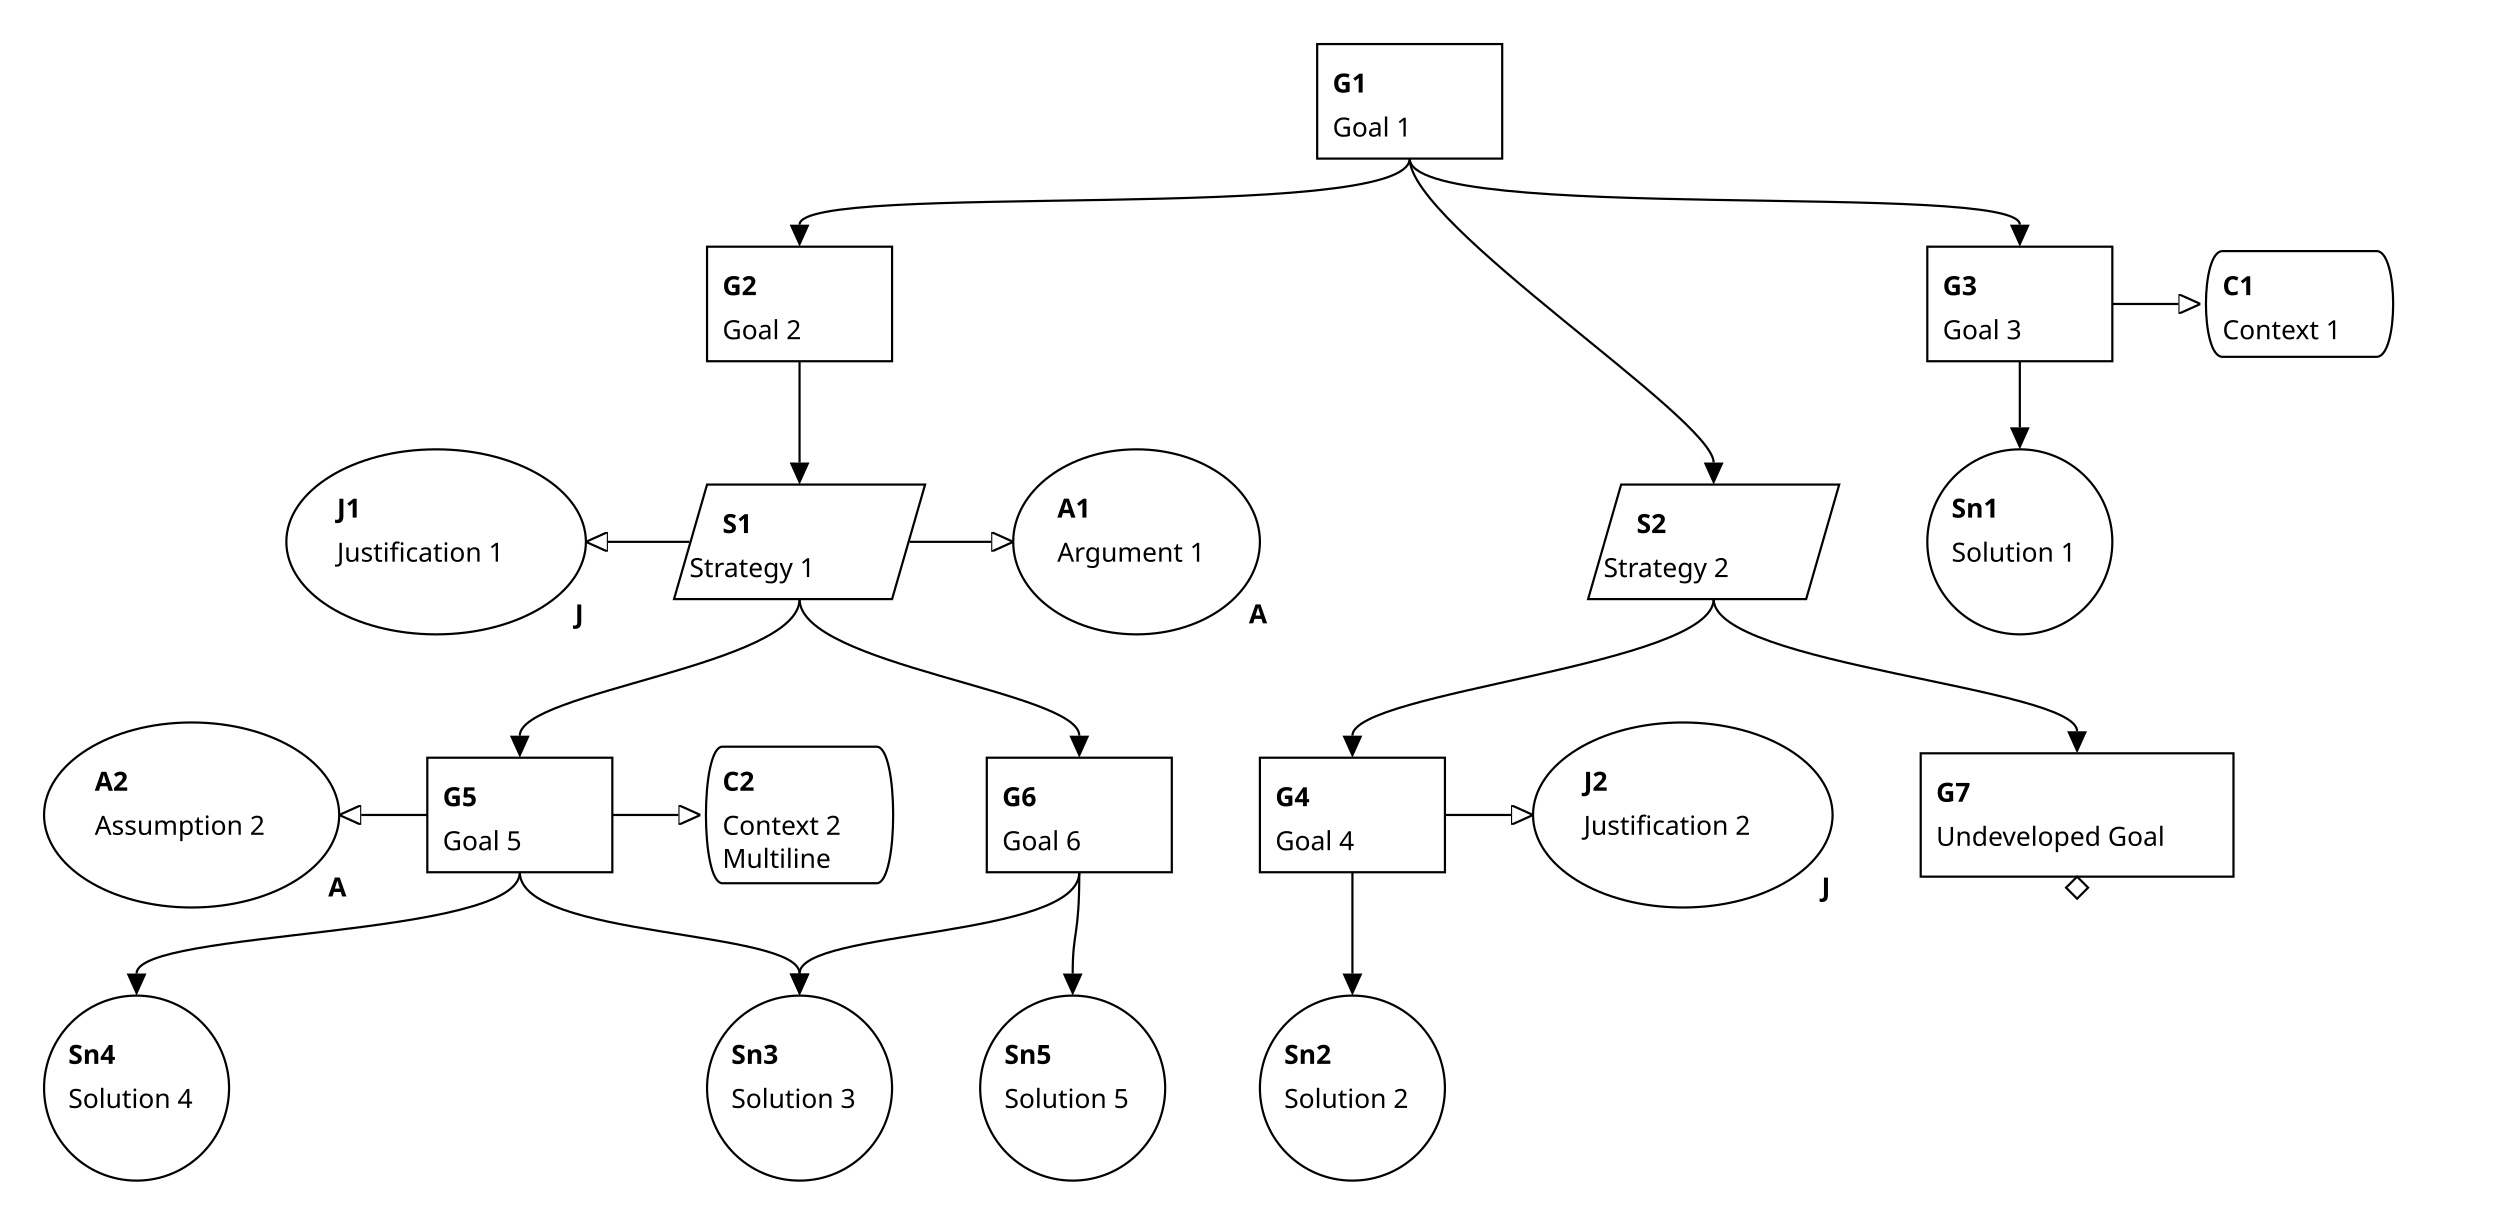
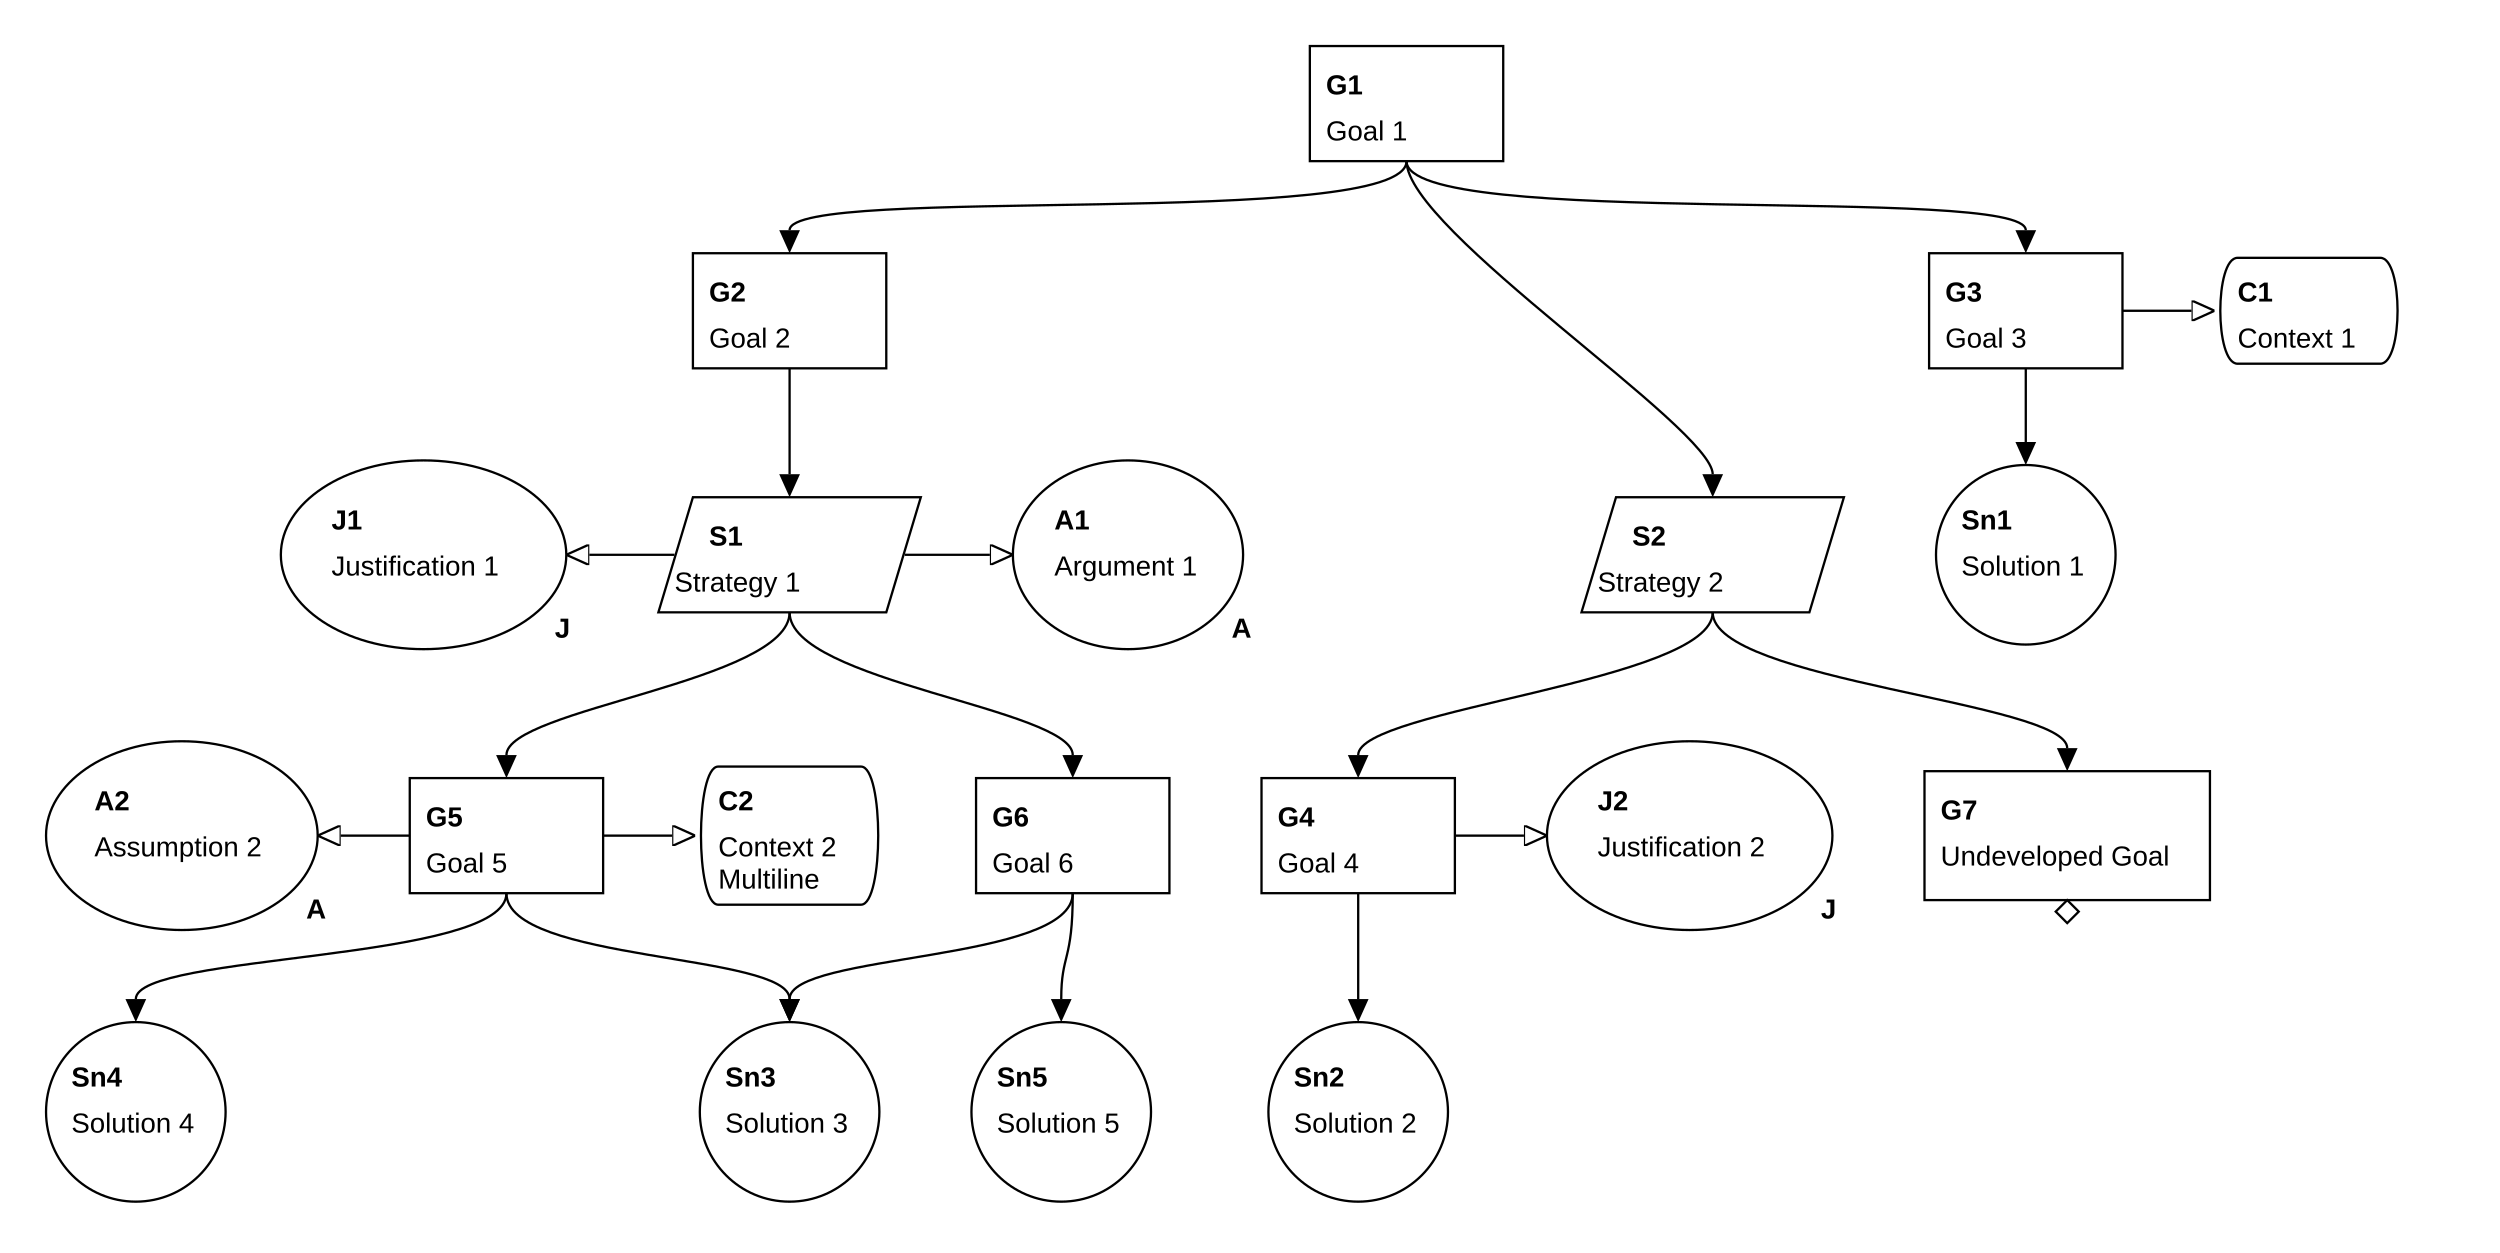
- <svg xmlns="http://www.w3.org/2000/svg" viewBox="0 0 1135 556">
+ <svg xmlns="http://www.w3.org/2000/svg" viewBox="0 0 1086 544">
  <symbol id="module_icon">
    <rect fill="lightgrey" height="5" stroke="black" stroke-width="1" width="10" x="0" y="0" />
    <rect fill="lightgrey" height="10" stroke="black" stroke-width="1" width="20" x="0" y="5" />
  </symbol>
  <marker id="composite_arrow" markerHeight="9" markerUnits="userSpaceOnUse" markerWidth="10" orient="auto-start-reverse" refX="0" refY="4.5">
    <polyline fill="none" points="0 0, 6 4.5, 0 9" stroke="black" stroke-width="1" />
    <polyline fill="none" points="4 0, 10 4.5, 4 9" stroke="black" stroke-width="1" />
    <polyline fill="none" points="0 4.5, 10 4.5" stroke="black" stroke-width="1" />
  </marker>
  <marker id="supportedby_arrow" markerHeight="9" markerUnits="userSpaceOnUse" markerWidth="10" orient="auto-start-reverse" refX="0" refY="4.5">
    <polyline fill="black" points="0 0, 10 4.5, 0 9" />
  </marker>
  <marker id="incontextof_arrow" markerHeight="9" markerUnits="userSpaceOnUse" markerWidth="10" orient="auto-start-reverse" refX="0" refY="4.5">
    <polyline fill="none" points="0 0, 10 4.5, 0 9, 0 0" stroke="black" stroke-width="1" />
  </marker>
  <g class="gsnelem gsngoal gsn_module_examples_example_gsn_yaml" id="node_G1">
-     <path class="border" d="M598,20 L682,20 L682,72 L598,72 z" fill="none" stroke="black" stroke-width="1" />
-     <text font-family="AppleSystemUIFont" font-size="12" font-weight="bold" textLength="12" x="605" y="42">
+     <path class="border" d="M569,20 L653,20 L653,70 L569,70 z" fill="none" stroke="black" stroke-width="1" />
+     <text font-family="Arial" font-size="12" font-weight="bold" textLength="16" x="576" y="41">
G1
</text>
-     <text font-family="AppleSystemUIFont" font-size="12" textLength="37" x="605" y="62">
+     <text font-family="Arial" font-size="12" textLength="34" x="576" y="61">
Goal 1
</text>
  </g>
  <g class="gsnelem gsngoal gsn_module_examples_example_gsn_yaml" id="node_G2">
-     <path class="border" d="M321,112 L405,112 L405,164 L321,164 z" fill="none" stroke="black" stroke-width="1" />
-     <text font-family="AppleSystemUIFont" font-size="12" font-weight="bold" textLength="12" x="328" y="134">
+     <path class="border" d="M301,110 L385,110 L385,160 L301,160 z" fill="none" stroke="black" stroke-width="1" />
+     <text font-family="Arial" font-size="12" font-weight="bold" textLength="16" x="308" y="131">
G2
</text>
-     <text font-family="AppleSystemUIFont" font-size="12" textLength="37" x="328" y="154">
+     <text font-family="Arial" font-size="12" textLength="34" x="308" y="151">
Goal 2
</text>
  </g>
  <g class="gsnelem gsngoal gsn_module_examples_example_gsn_yaml" id="node_G3">
-     <path class="border" d="M875,112 L959,112 L959,164 L875,164 z" fill="none" stroke="black" stroke-width="1" />
-     <text font-family="AppleSystemUIFont" font-size="12" font-weight="bold" textLength="12" x="882" y="134">
+     <path class="border" d="M838,110 L922,110 L922,160 L838,160 z" fill="none" stroke="black" stroke-width="1" />
+     <text font-family="Arial" font-size="12" font-weight="bold" textLength="16" x="845" y="131">
G3
</text>
-     <text font-family="AppleSystemUIFont" font-size="12" textLength="37" x="882" y="154">
+     <text font-family="Arial" font-size="12" textLength="34" x="845" y="151">
Goal 3
</text>
  </g>
  <g class="gsnelem gsnctxt gsn_module_examples_example_gsn_yaml" id="node_C1">
-     <path class="border" d="M1009,114 L1079,114 C1089,114,1089,162,1079,162 L1009,162 C999,162,999,114,1009,114" fill="none" stroke="black" stroke-width="1" />
-     <text font-family="AppleSystemUIFont" font-size="12" font-weight="bold" textLength="11" x="1009" y="134">
+     <path class="border" d="M972,112 L1034,112 C1044,112,1044,158,1034,158 L972,158 C962,158,962,112,972,112" fill="none" stroke="black" stroke-width="1" />
+     <text font-family="Arial" font-size="12" font-weight="bold" textLength="15" x="972" y="131">
C1
</text>
-     <text font-family="AppleSystemUIFont" font-size="12" textLength="61" x="1009" y="154">
+     <text font-family="Arial" font-size="12" textLength="53" x="972" y="151">
Context 1
</text>
  </g>
  <g class="gsnelem gsnjust gsn_module_examples_example_gsn_yaml" id="node_J1">
-     <ellipse class="border" cx="198" cy="246" fill="none" rx="68" ry="42" stroke="black" stroke-width="1" />
-     <text font-family="AppleSystemUIFont" font-size="12" font-weight="bold" textLength="8" x="153" y="235">
+     <ellipse class="border" cx="184" cy="241" fill="none" rx="62" ry="41" stroke="black" stroke-width="1" />
+     <text font-family="Arial" font-size="12" font-weight="bold" textLength="13" x="144" y="230">
J1
</text>
-     <text font-family="AppleSystemUIFont" font-size="12" font-weight="bold" x="261" y="283">
+     <text font-family="Arial" font-size="12" font-weight="bold" x="241" y="277">
J
</text>
-     <text font-family="AppleSystemUIFont" font-size="12" textLength="90" x="153" y="255">
+     <text font-family="Arial" font-size="12" textLength="81" x="144" y="250">
Justification 1
</text>
  </g>
  <g class="gsnelem gsnstgy gsn_module_examples_example_gsn_yaml" id="node_S1">
-     <path class="border" d="M321,220 L420,220 L405,272 L306,272 z" fill="none" stroke="black" stroke-width="1" />
-     <text font-family="AppleSystemUIFont" font-size="12" font-weight="bold" textLength="10" x="328" y="242">
+     <path class="border" d="M301,216 L400,216 L385,266 L286,266 z" fill="none" stroke="black" stroke-width="1" />
+     <text font-family="Arial" font-size="12" font-weight="bold" textLength="15" x="308" y="237">
S1
</text>
-     <text font-family="AppleSystemUIFont" font-size="12" textLength="64" x="313" y="262">
+     <text font-family="Arial" font-size="12" textLength="57" x="293" y="257">
Strategy 1
</text>
  </g>
  <g class="gsnelem gsnasmp gsn_module_examples_example_gsn_yaml" id="node_A1">
-     <ellipse class="border" cx="516" cy="246" fill="none" rx="56" ry="42" stroke="black" stroke-width="1" />
-     <text font-family="AppleSystemUIFont" font-size="12" font-weight="bold" textLength="10" x="480" y="235">
+     <ellipse class="border" cx="490" cy="241" fill="none" rx="50" ry="41" stroke="black" stroke-width="1" />
+     <text font-family="Arial" font-size="12" font-weight="bold" textLength="15" x="458" y="230">
A1
</text>
-     <text font-family="AppleSystemUIFont" font-size="12" font-weight="bold" x="567" y="283">
+     <text font-family="Arial" font-size="12" font-weight="bold" x="535" y="277">
A
</text>
-     <text font-family="AppleSystemUIFont" font-size="12" textLength="73" x="480" y="255">
+     <text font-family="Arial" font-size="12" textLength="64" x="458" y="250">
Argument 1
</text>
  </g>
  <g class="gsnelem gsnstgy gsn_module_examples_example_gsn_yaml" id="node_S2">
-     <path class="border" d="M736,220 L835,220 L820,272 L721,272 z" fill="none" stroke="black" stroke-width="1" />
-     <text font-family="AppleSystemUIFont" font-size="12" font-weight="bold" textLength="10" x="743" y="242">
+     <path class="border" d="M702,216 L801,216 L786,266 L687,266 z" fill="none" stroke="black" stroke-width="1" />
+     <text font-family="Arial" font-size="12" font-weight="bold" textLength="15" x="709" y="237">
S2
</text>
-     <text font-family="AppleSystemUIFont" font-size="12" textLength="64" x="728" y="262">
+     <text font-family="Arial" font-size="12" textLength="57" x="694" y="257">
Strategy 2
</text>
  </g>
  <a href="https://github.com/jonasthewolf/gsn2x">
    <g class="gsnelem gsnsltn gsn_module_examples_example_gsn_yaml" id="node_Sn1" />
-     <ellipse class="border" cx="917" cy="246" fill="none" rx="42" ry="42" stroke="black" stroke-width="1" />
-     <text font-family="AppleSystemUIFont" font-size="12" font-weight="bold" textLength="19" x="886" y="235">
+     <ellipse class="border" cx="880" cy="241" fill="none" rx="39" ry="39" stroke="black" stroke-width="1" />
+     <text font-family="Arial" font-size="12" font-weight="bold" textLength="25" x="852" y="230">
Sn1
</text>
-     <text font-family="AppleSystemUIFont" font-size="12" textLength="63" x="886" y="255">
+     <text font-family="Arial" font-size="12" textLength="56" x="852" y="250">
Solution 1
</text>
  </a>
  <g class="gsnelem gsnasmp mycssclass anotherclass gsn_module_examples_example_gsn_yaml" id="node_A2">
-     <ellipse class="border" cx="87" cy="370" fill="none" rx="67" ry="42" stroke="black" stroke-width="1" />
-     <text font-family="AppleSystemUIFont" font-size="12" font-weight="bold" textLength="10" x="43" y="359">
+     <ellipse class="border" cx="79" cy="363" fill="none" rx="59" ry="41" stroke="black" stroke-width="1" />
+     <text font-family="Arial" font-size="12" font-weight="bold" textLength="15" x="41" y="352">
A2
</text>
-     <text font-family="AppleSystemUIFont" font-size="12" font-weight="bold" x="149" y="407">
+     <text font-family="Arial" font-size="12" font-weight="bold" x="133" y="399">
A
</text>
-     <text font-family="AppleSystemUIFont" font-size="12" textLength="89" x="43" y="379">
+     <text font-family="Arial" font-size="12" textLength="77" x="41" y="372">
Assumption 2
</text>
  </g>
  <g class="gsnelem gsngoal gsn_module_examples_example_gsn_yaml" id="node_G5">
-     <path class="border" d="M194,344 L278,344 L278,396 L194,396 z" fill="none" stroke="black" stroke-width="1" />
-     <text font-family="AppleSystemUIFont" font-size="12" font-weight="bold" textLength="12" x="201" y="366">
+     <path class="border" d="M178,338 L262,338 L262,388 L178,388 z" fill="none" stroke="black" stroke-width="1" />
+     <text font-family="Arial" font-size="12" font-weight="bold" textLength="16" x="185" y="359">
G5
</text>
-     <text font-family="AppleSystemUIFont" font-size="12" textLength="37" x="201" y="386">
+     <text font-family="Arial" font-size="12" textLength="34" x="185" y="379">
Goal 5
</text>
  </g>
  <g class="gsnelem gsnctxt gsn_module_examples_example_gsn_yaml" id="node_C2">
-     <path class="border" d="M328,339 L398,339 C408,339,408,401,398,401 L328,401 C318,401,318,339,328,339" fill="none" stroke="black" stroke-width="1" />
-     <text font-family="AppleSystemUIFont" font-size="12" font-weight="bold" textLength="11" x="328" y="359">
+     <path class="border" d="M312,333 L374,333 C384,333,384,393,374,393 L312,393 C302,393,302,333,312,333" fill="none" stroke="black" stroke-width="1" />
+     <text font-family="Arial" font-size="12" font-weight="bold" textLength="15" x="312" y="352">
C2
</text>
-     <text font-family="AppleSystemUIFont" font-size="12" textLength="61" x="328" y="379">
+     <text font-family="Arial" font-size="12" textLength="53" x="312" y="372">
Context 2
</text>
-     <text font-family="AppleSystemUIFont" font-size="12" textLength="50" x="328" y="394">
+     <text font-family="Arial" font-size="12" textLength="46" x="312" y="386">
Multiline
</text>
  </g>
  <g class="gsnelem gsngoal gsn_module_examples_example_gsn_yaml" id="node_G6">
-     <path class="border" d="M448,344 L532,344 L532,396 L448,396 z" fill="none" stroke="black" stroke-width="1" />
-     <text font-family="AppleSystemUIFont" font-size="12" font-weight="bold" textLength="12" x="455" y="366">
+     <path class="border" d="M424,338 L508,338 L508,388 L424,388 z" fill="none" stroke="black" stroke-width="1" />
+     <text font-family="Arial" font-size="12" font-weight="bold" textLength="16" x="431" y="359">
G6
</text>
-     <text font-family="AppleSystemUIFont" font-size="12" textLength="37" x="455" y="386">
+     <text font-family="Arial" font-size="12" textLength="34" x="431" y="379">
Goal 6
</text>
  </g>
  <g class="gsnelem gsngoal gsn_module_examples_example_gsn_yaml" id="node_G4">
-     <path class="border" d="M572,344 L656,344 L656,396 L572,396 z" fill="none" stroke="black" stroke-width="1" />
-     <text font-family="AppleSystemUIFont" font-size="12" font-weight="bold" textLength="12" x="579" y="366">
+     <path class="border" d="M548,338 L632,338 L632,388 L548,388 z" fill="none" stroke="black" stroke-width="1" />
+     <text font-family="Arial" font-size="12" font-weight="bold" textLength="16" x="555" y="359">
G4
</text>
-     <text font-family="AppleSystemUIFont" font-size="12" textLength="37" x="579" y="386">
+     <text font-family="Arial" font-size="12" textLength="34" x="555" y="379">
Goal 4
</text>
  </g>
  <g class="gsnelem gsnjust gsn_module_examples_example_gsn_yaml" id="node_J2">
-     <ellipse class="border" cx="764" cy="370" fill="none" rx="68" ry="42" stroke="black" stroke-width="1" />
-     <text font-family="AppleSystemUIFont" font-size="12" font-weight="bold" textLength="8" x="719" y="359">
+     <ellipse class="border" cx="734" cy="363" fill="none" rx="62" ry="41" stroke="black" stroke-width="1" />
+     <text font-family="Arial" font-size="12" font-weight="bold" textLength="13" x="694" y="352">
J2
</text>
-     <text font-family="AppleSystemUIFont" font-size="12" font-weight="bold" x="827" y="407">
+     <text font-family="Arial" font-size="12" font-weight="bold" x="791" y="399">
J
</text>
-     <text font-family="AppleSystemUIFont" font-size="12" textLength="90" x="719" y="379">
+     <text font-family="Arial" font-size="12" textLength="81" x="694" y="372">
Justification 2
</text>
  </g>
  <g class="gsnelem gsngoal gsn_module_examples_example_gsn_yaml" id="node_G7">
-     <path class="border" d="M872,342 L1014,342 L1014,398 L872,398 z" fill="none" stroke="black" stroke-width="1" />
-     <text font-family="AppleSystemUIFont" font-size="12" font-weight="bold" textLength="12" x="879" y="364">
+     <path class="border" d="M836,335 L960,335 L960,391 L836,391 z" fill="none" stroke="black" stroke-width="1" />
+     <text font-family="Arial" font-size="12" font-weight="bold" textLength="16" x="843" y="356">
G7
</text>
-     <text font-family="AppleSystemUIFont" font-size="12" textLength="129" x="879" y="384">
+     <text font-family="Arial" font-size="12" textLength="110" x="843" y="376">
Undeveloped Goal
</text>
-     <path d="M943,398 l5,5 l-5,5 l-5,-5 z" fill="none" stroke="black" stroke-width="1" />
+     <path d="M898,391 l5,5 l-5,5 l-5,-5 z" fill="none" stroke="black" stroke-width="1" />
  </g>
  <g class="gsnelem gsnsltn gsn_module_examples_example_gsn_yaml" id="node_Sn4">
-     <ellipse class="border" cx="62" cy="494" fill="none" rx="42" ry="42" stroke="black" stroke-width="1" />
-     <text font-family="AppleSystemUIFont" font-size="12" font-weight="bold" textLength="19" x="31" y="483">
+     <ellipse class="border" cx="59" cy="483" fill="none" rx="39" ry="39" stroke="black" stroke-width="1" />
+     <text font-family="Arial" font-size="12" font-weight="bold" textLength="25" x="31" y="472">
Sn4
</text>
-     <text font-family="AppleSystemUIFont" font-size="12" textLength="63" x="31" y="503">
+     <text font-family="Arial" font-size="12" textLength="56" x="31" y="492">
Solution 4
</text>
  </g>
  <g class="gsnelem gsnsltn gsn_layer2 gsn_module_examples_example_gsn_yaml" id="node_Sn3">
-     <ellipse class="border" cx="363" cy="494" fill="none" rx="42" ry="42" stroke="black" stroke-width="1" />
-     <text font-family="AppleSystemUIFont" font-size="12" font-weight="bold" textLength="19" x="332" y="483">
+     <ellipse class="border" cx="343" cy="483" fill="none" rx="39" ry="39" stroke="black" stroke-width="1" />
+     <text font-family="Arial" font-size="12" font-weight="bold" textLength="25" x="315" y="472">
Sn3
</text>
-     <text font-family="AppleSystemUIFont" font-size="12" textLength="63" x="332" y="503">
+     <text font-family="Arial" font-size="12" textLength="56" x="315" y="492">
Solution 3
</text>
  </g>
  <g class="gsnelem gsnsltn gsn_module_examples_example_gsn_yaml" id="node_Sn5">
-     <ellipse class="border" cx="487" cy="494" fill="none" rx="42" ry="42" stroke="black" stroke-width="1" />
-     <text font-family="AppleSystemUIFont" font-size="12" font-weight="bold" textLength="19" x="456" y="483">
+     <ellipse class="border" cx="461" cy="483" fill="none" rx="39" ry="39" stroke="black" stroke-width="1" />
+     <text font-family="Arial" font-size="12" font-weight="bold" textLength="25" x="433" y="472">
Sn5
</text>
-     <text font-family="AppleSystemUIFont" font-size="12" textLength="63" x="456" y="503">
+     <text font-family="Arial" font-size="12" textLength="56" x="433" y="492">
Solution 5
</text>
  </g>
  <g class="gsnelem gsnsltn gsn_layer1 gsn_layer2 gsn_module_examples_example_gsn_yaml" id="node_Sn2">
-     <ellipse class="border" cx="614" cy="494" fill="none" rx="42" ry="42" stroke="black" stroke-width="1" />
-     <text font-family="AppleSystemUIFont" font-size="12" font-weight="bold" textLength="19" x="583" y="483">
+     <ellipse class="border" cx="590" cy="483" fill="none" rx="39" ry="39" stroke="black" stroke-width="1" />
+     <text font-family="Arial" font-size="12" font-weight="bold" textLength="25" x="562" y="472">
Sn2
</text>
-     <text font-family="AppleSystemUIFont" font-size="12" textLength="63" x="583" y="503">
+     <text font-family="Arial" font-size="12" textLength="56" x="562" y="492">
Solution 2
</text>
  </g>
-   <path class="gsnedge gsninspby" d="M640,72 C640,102,363,82,363,102" fill="none" marker-end="url(#supportedby_arrow)" stroke="black" stroke-width="1" />
-   <path class="gsnedge gsninspby" d="M640,72 C640,102,917,82,917,102" fill="none" marker-end="url(#supportedby_arrow)" stroke="black" stroke-width="1" />
-   <path class="gsnedge gsninspby" d="M640,72 C640,102,778,190,778,210" fill="none" marker-end="url(#supportedby_arrow)" stroke="black" stroke-width="1" />
-   <path class="gsnedge gsninspby" d="M363,164 C363,194,363,190,363,210" fill="none" marker-end="url(#supportedby_arrow)" stroke="black" stroke-width="1" />
-   <path class="gsnedge gsninctxt" d="M959,138 C959,138,969,138,989,138" fill="none" marker-end="url(#incontextof_arrow)" stroke="black" stroke-width="1" />
-   <path class="gsnedge gsninspby" d="M917,164 C917,194,917,174,917,194" fill="none" marker-end="url(#supportedby_arrow)" stroke="black" stroke-width="1" />
-   <path class="gsnedge gsninctxt" d="M656,370 C656,370,666,370,686,370" fill="none" marker-end="url(#incontextof_arrow)" stroke="black" stroke-width="1" />
-   <path class="gsnedge gsninspby" d="M614,396 C614,426,614,422,614,442" fill="none" marker-end="url(#supportedby_arrow)" stroke="black" stroke-width="1" />
-   <path class="gsnedge gsninctxt" d="M278,370 C278,370,288,370,308,370" fill="none" marker-end="url(#incontextof_arrow)" stroke="black" stroke-width="1" />
-   <path class="gsnedge gsninctxt" d="M194,370 C194,370,184,370,164,370" fill="none" marker-end="url(#incontextof_arrow)" stroke="black" stroke-width="1" />
-   <path class="gsnedge gsninspby" d="M236,396 C236,426,363,422,363,442" fill="none" marker-end="url(#supportedby_arrow)" stroke="black" stroke-width="1" />
-   <path class="gsnedge gsninspby" d="M236,396 C236,426,62,422,62,442" fill="none" marker-end="url(#supportedby_arrow)" stroke="black" stroke-width="1" />
-   <path class="gsnedge gsninspby" d="M490,396 C490,426,363,422,363,442" fill="none" marker-end="url(#supportedby_arrow)" stroke="black" stroke-width="1" />
-   <path class="gsnedge gsninspby" d="M490,396 C490,426,487,422,487,442" fill="none" marker-end="url(#supportedby_arrow)" stroke="black" stroke-width="1" />
-   <path class="gsnedge gsninctxt" d="M413,246 C413,246,430,246,450,246" fill="none" marker-end="url(#incontextof_arrow)" stroke="black" stroke-width="1" />
-   <path class="gsnedge gsninctxt" d="M313,246 C313,246,296,246,276,246" fill="none" marker-end="url(#incontextof_arrow)" stroke="black" stroke-width="1" />
-   <path class="gsnedge gsninspby" d="M363,272 C363,302,236,314,236,334" fill="none" marker-end="url(#supportedby_arrow)" stroke="black" stroke-width="1" />
-   <path class="gsnedge gsninspby" d="M363,272 C363,302,490,314,490,334" fill="none" marker-end="url(#supportedby_arrow)" stroke="black" stroke-width="1" />
-   <path class="gsnedge gsninspby" d="M778,272 C778,302,614,314,614,334" fill="none" marker-end="url(#supportedby_arrow)" stroke="black" stroke-width="1" />
-   <path class="gsnedge gsninspby" d="M778,272 C778,302,943,312,943,332" fill="none" marker-end="url(#supportedby_arrow)" stroke="black" stroke-width="1" />
+   <path class="gsnedge gsninspby" d="M611,70 C611,100,343,80,343,100" fill="none" marker-end="url(#supportedby_arrow)" stroke="black" stroke-width="1" />
+   <path class="gsnedge gsninspby" d="M611,70 C611,100,880,80,880,100" fill="none" marker-end="url(#supportedby_arrow)" stroke="black" stroke-width="1" />
+   <path class="gsnedge gsninspby" d="M611,70 C611,100,744,186,744,206" fill="none" marker-end="url(#supportedby_arrow)" stroke="black" stroke-width="1" />
+   <path class="gsnedge gsninspby" d="M343,160 C343,190,343,186,343,206" fill="none" marker-end="url(#supportedby_arrow)" stroke="black" stroke-width="1" />
+   <path class="gsnedge gsninctxt" d="M922,135 C922,135,932,135,952,135" fill="none" marker-end="url(#incontextof_arrow)" stroke="black" stroke-width="1" />
+   <path class="gsnedge gsninspby" d="M880,160 C880,190,880,172,880,192" fill="none" marker-end="url(#supportedby_arrow)" stroke="black" stroke-width="1" />
+   <path class="gsnedge gsninctxt" d="M632,363 C632,363,642,363,662,363" fill="none" marker-end="url(#incontextof_arrow)" stroke="black" stroke-width="1" />
+   <path class="gsnedge gsninspby" d="M590,388 C590,418,590,414,590,434" fill="none" marker-end="url(#supportedby_arrow)" stroke="black" stroke-width="1" />
+   <path class="gsnedge gsninctxt" d="M262,363 C262,363,272,363,292,363" fill="none" marker-end="url(#incontextof_arrow)" stroke="black" stroke-width="1" />
+   <path class="gsnedge gsninctxt" d="M178,363 C178,363,168,363,148,363" fill="none" marker-end="url(#incontextof_arrow)" stroke="black" stroke-width="1" />
+   <path class="gsnedge gsninspby" d="M220,388 C220,418,343,414,343,434" fill="none" marker-end="url(#supportedby_arrow)" stroke="black" stroke-width="1" />
+   <path class="gsnedge gsninspby" d="M220,388 C220,418,59,414,59,434" fill="none" marker-end="url(#supportedby_arrow)" stroke="black" stroke-width="1" />
+   <path class="gsnedge gsninspby" d="M466,388 C466,418,343,414,343,434" fill="none" marker-end="url(#supportedby_arrow)" stroke="black" stroke-width="1" />
+   <path class="gsnedge gsninspby" d="M466,388 C466,418,461,414,461,434" fill="none" marker-end="url(#supportedby_arrow)" stroke="black" stroke-width="1" />
+   <path class="gsnedge gsninctxt" d="M393,241 C393,241,410,241,430,241" fill="none" marker-end="url(#incontextof_arrow)" stroke="black" stroke-width="1" />
+   <path class="gsnedge gsninctxt" d="M293,241 C293,241,276,241,256,241" fill="none" marker-end="url(#incontextof_arrow)" stroke="black" stroke-width="1" />
+   <path class="gsnedge gsninspby" d="M343,266 C343,296,220,308,220,328" fill="none" marker-end="url(#supportedby_arrow)" stroke="black" stroke-width="1" />
+   <path class="gsnedge gsninspby" d="M343,266 C343,296,466,308,466,328" fill="none" marker-end="url(#supportedby_arrow)" stroke="black" stroke-width="1" />
+   <path class="gsnedge gsninspby" d="M744,266 C744,296,590,308,590,328" fill="none" marker-end="url(#supportedby_arrow)" stroke="black" stroke-width="1" />
+   <path class="gsnedge gsninspby" d="M744,266 C744,296,898,305,898,325" fill="none" marker-end="url(#supportedby_arrow)" stroke="black" stroke-width="1" />
</svg>
